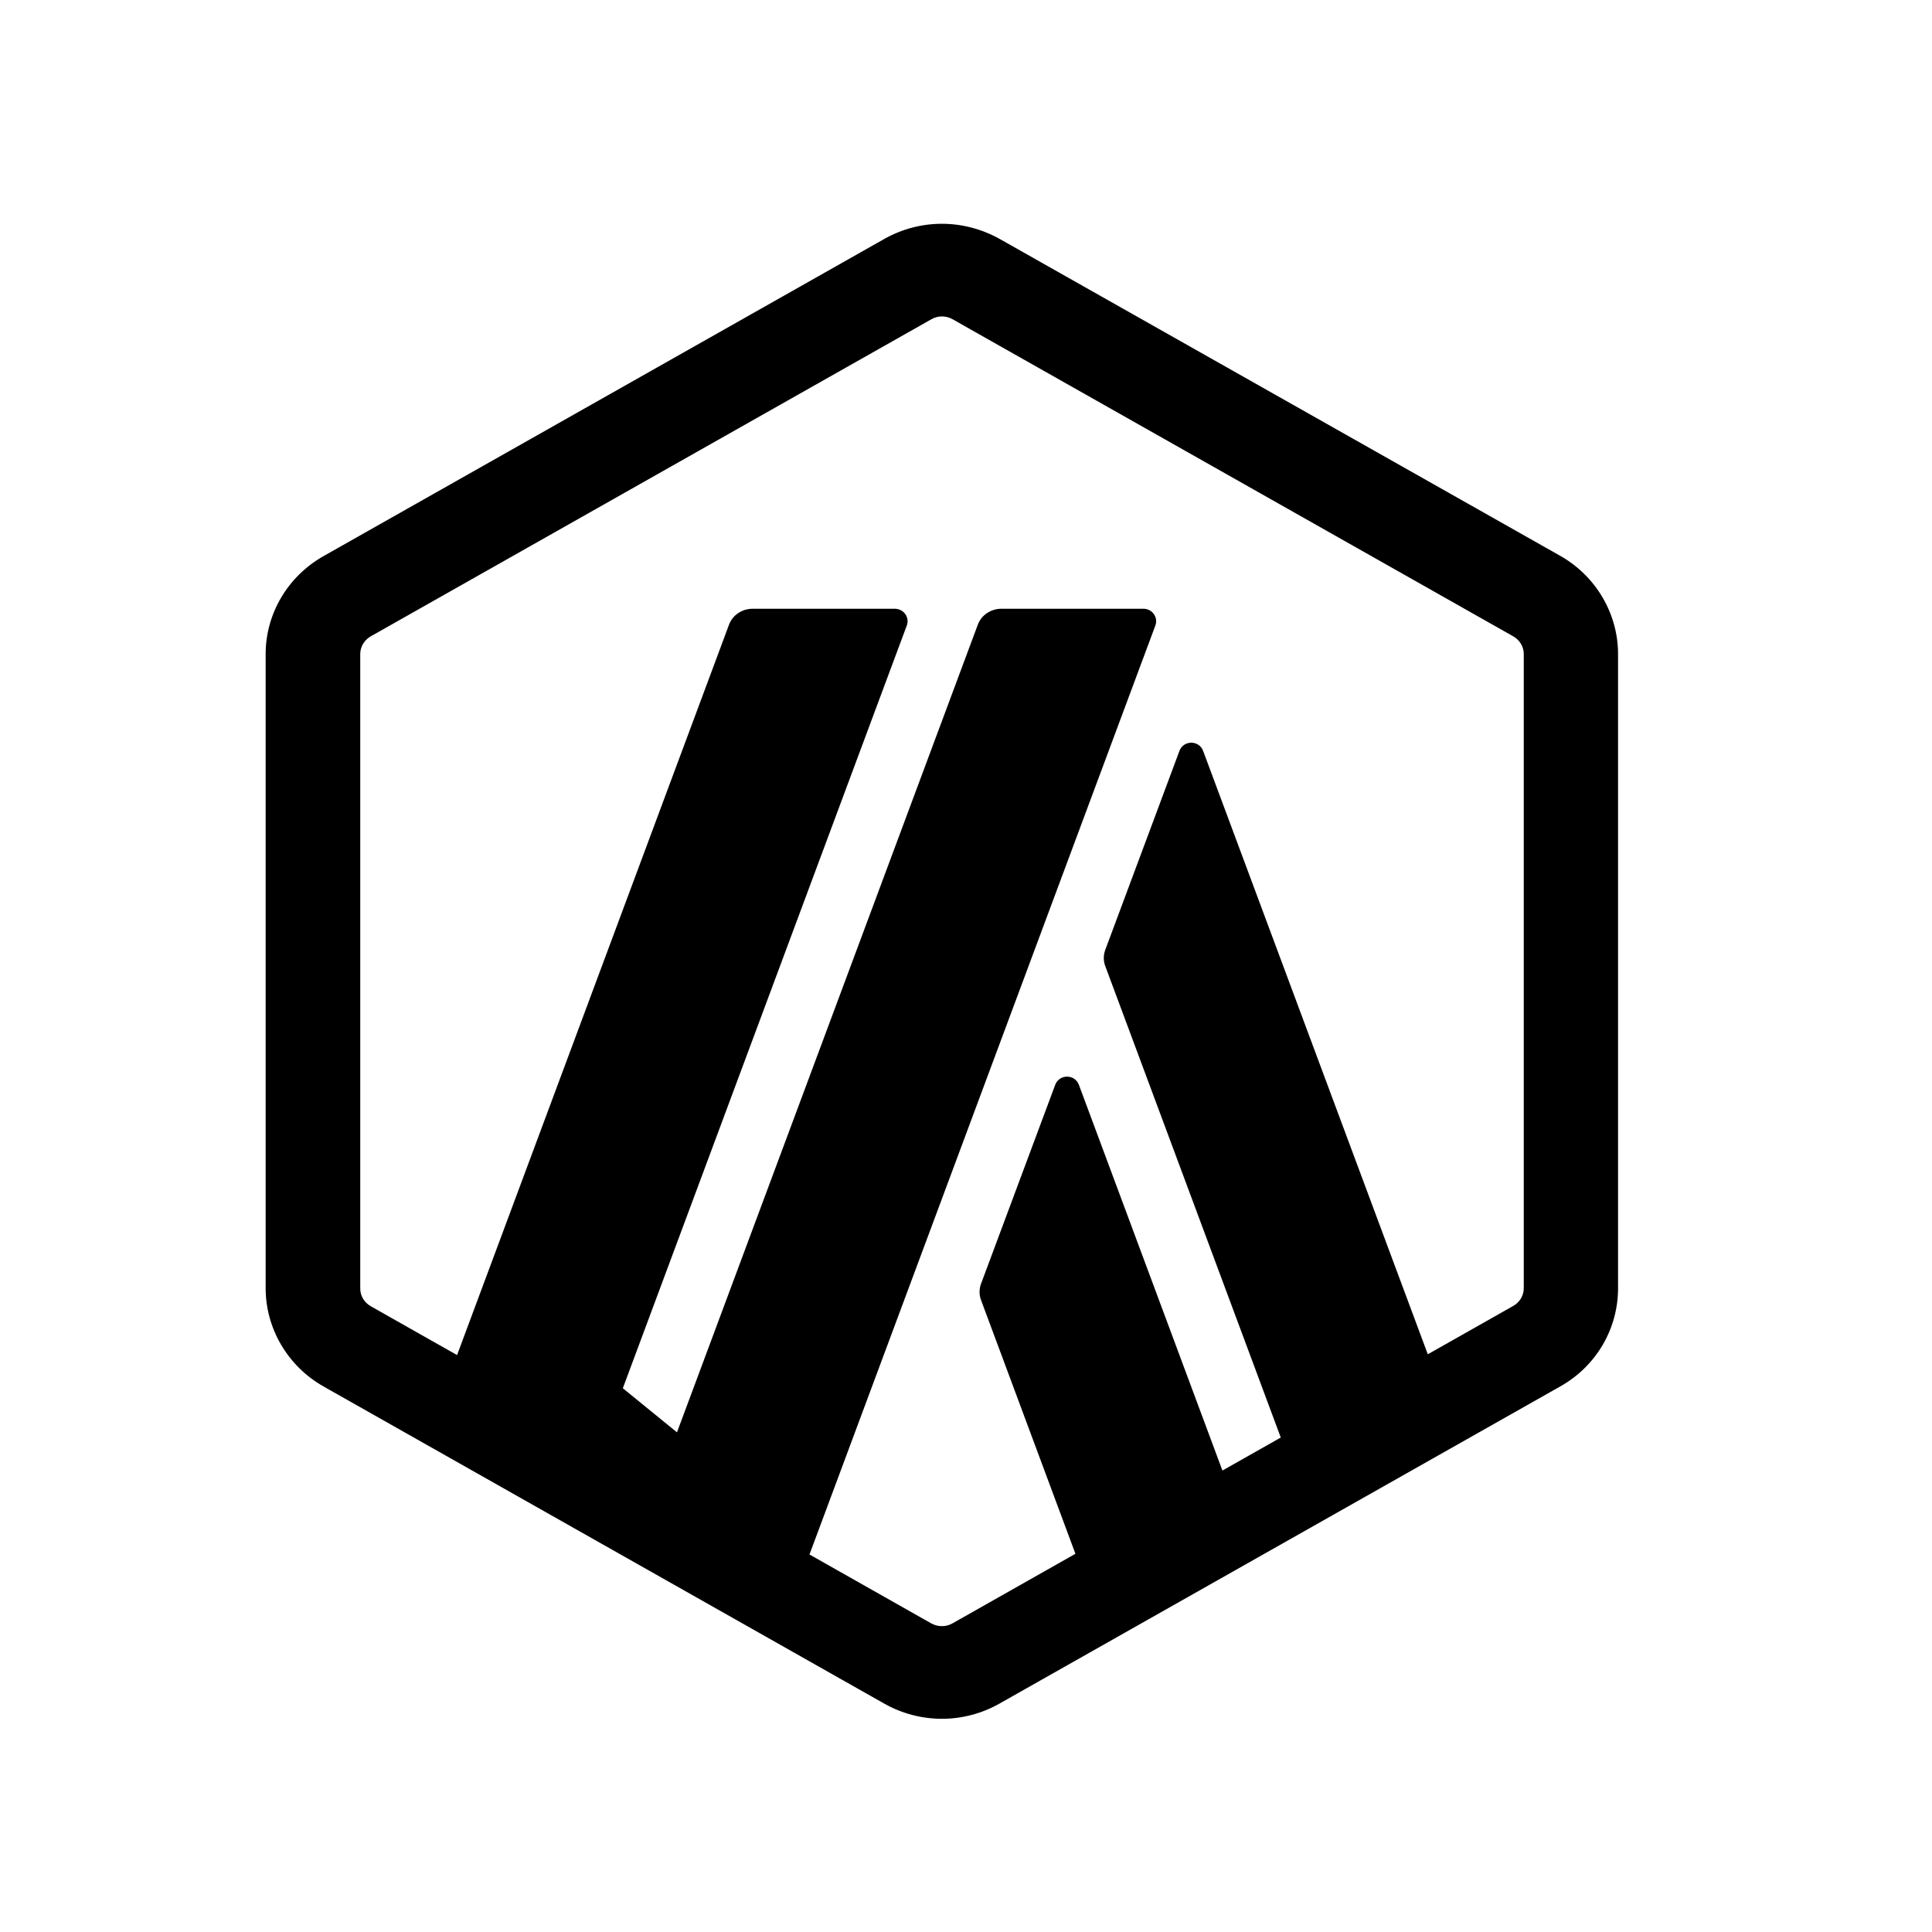
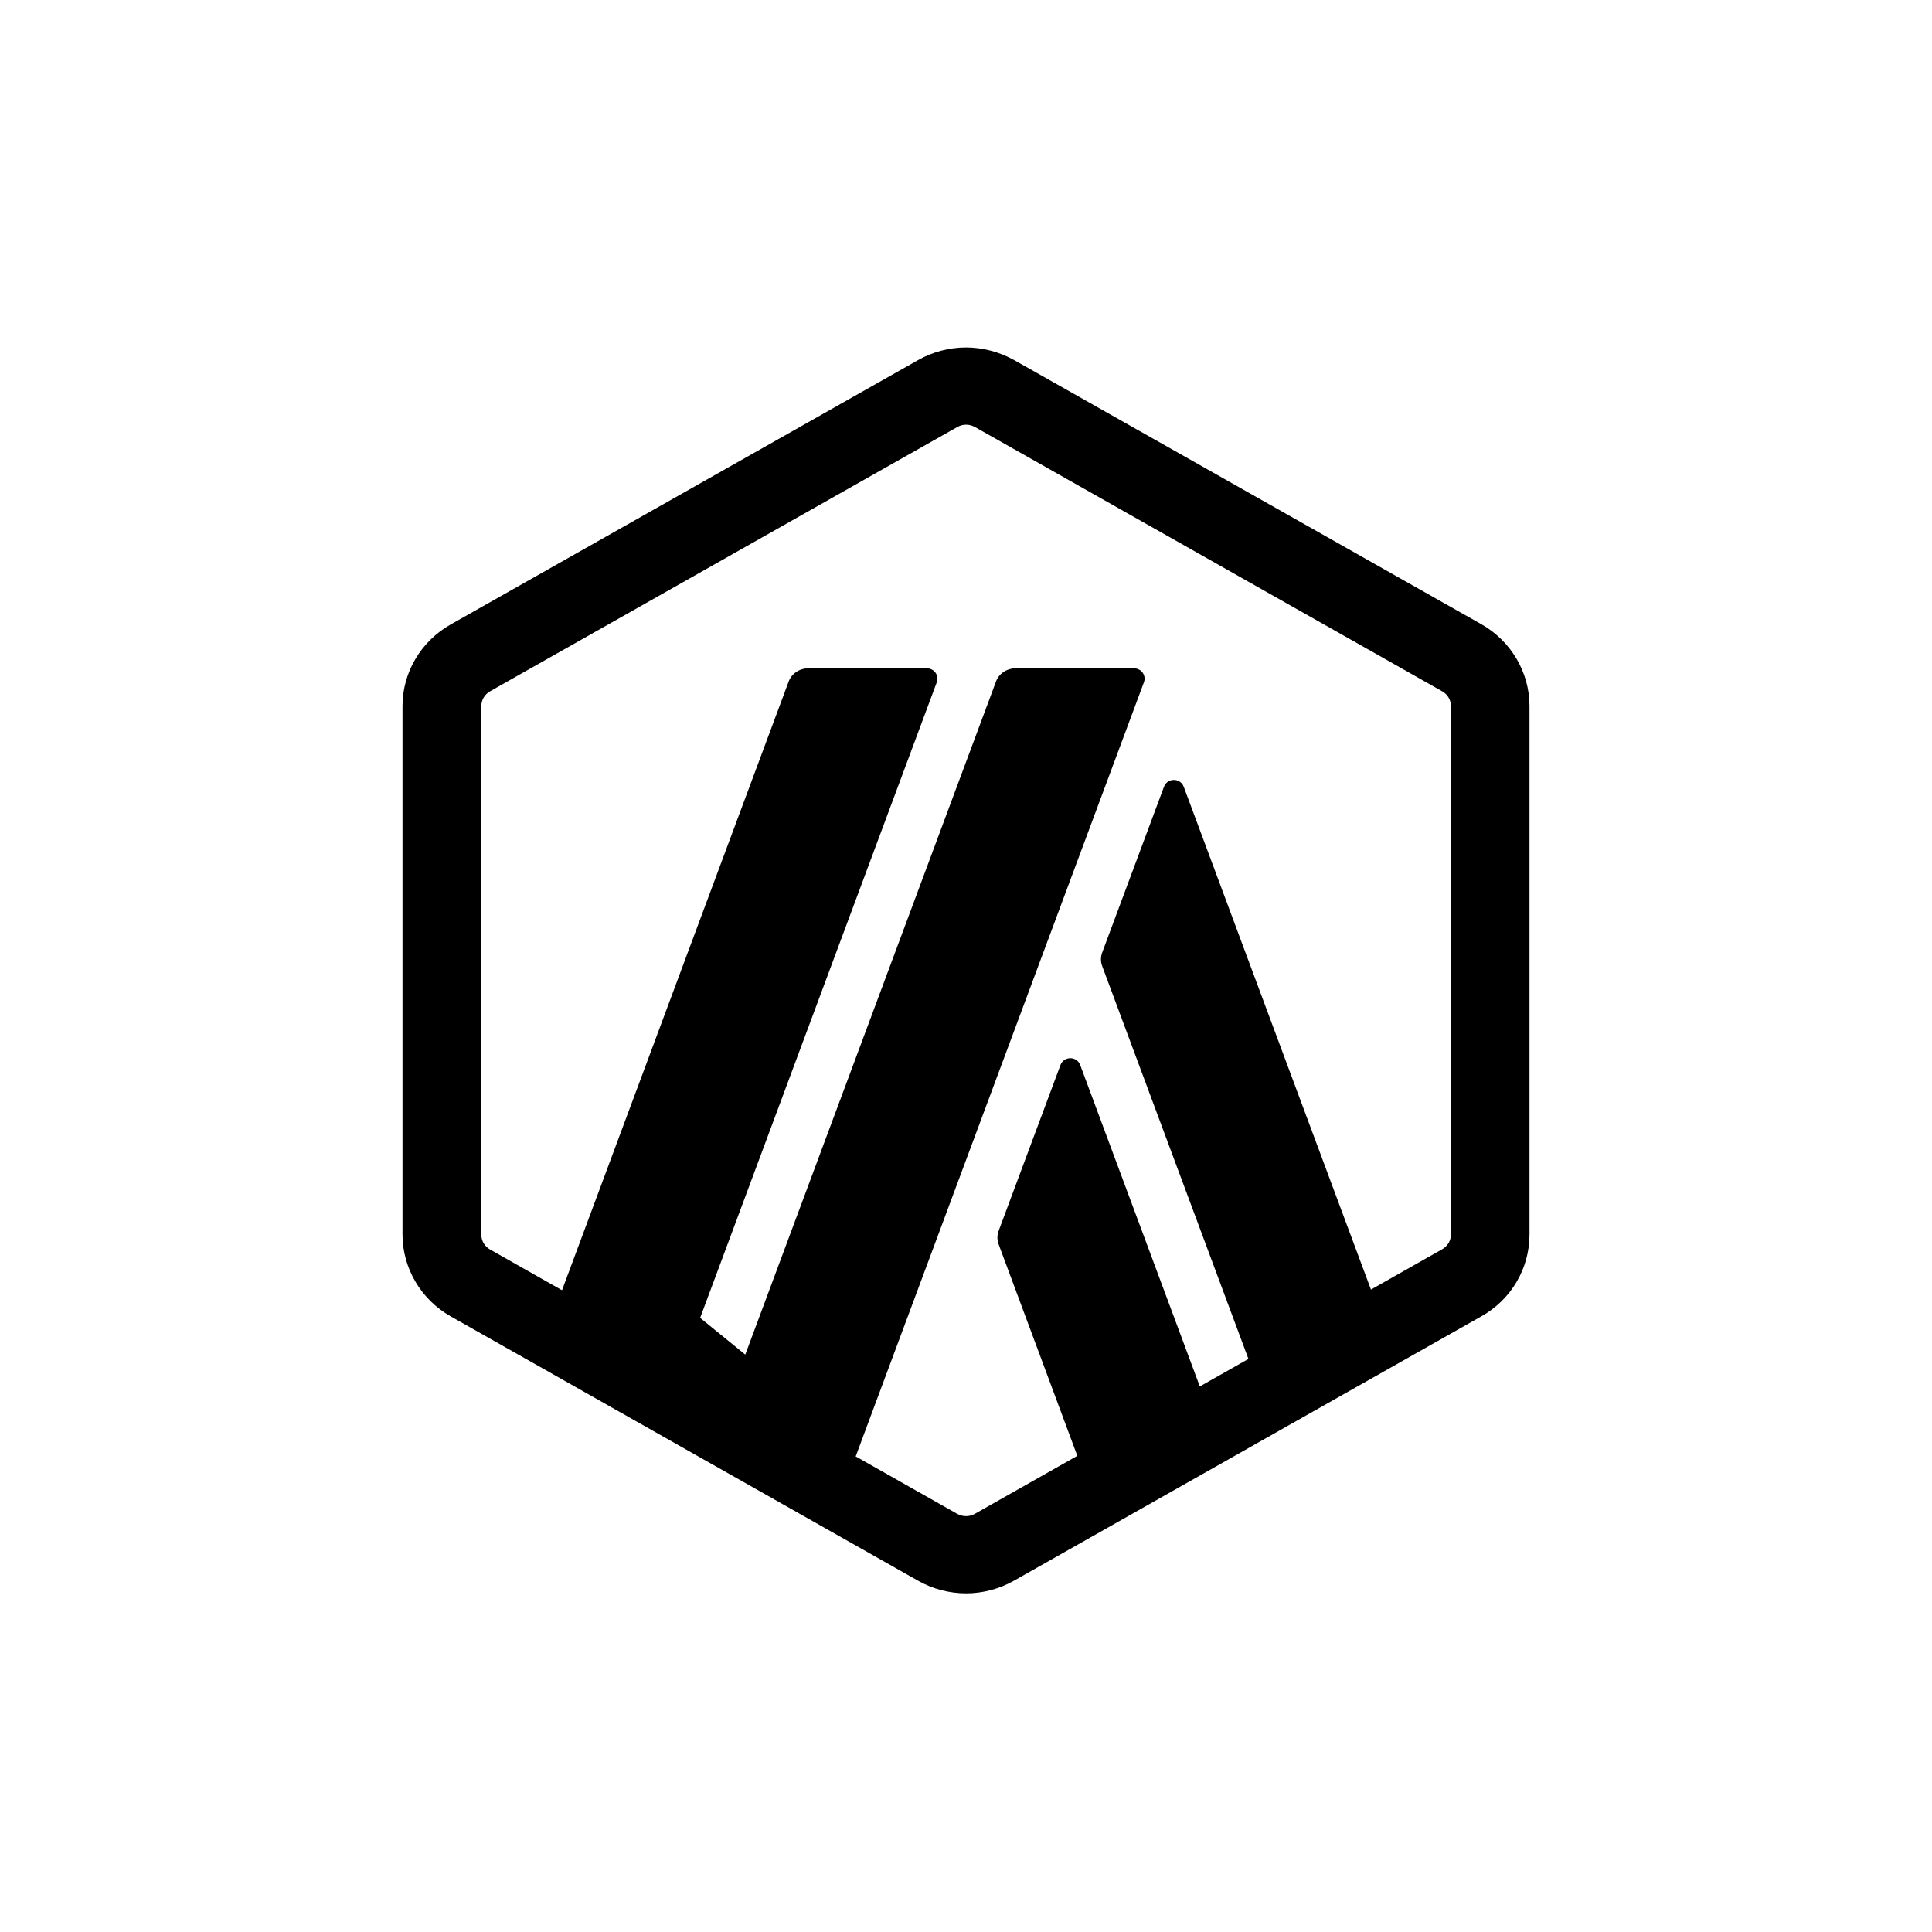
- <svg xmlns="http://www.w3.org/2000/svg" width="50" height="50" viewBox="-11 -9 80 80" fill="currentcolor">
-   <path d="M53.608 14.017L30.404 0.899C29.655 0.481 28.827 0.266 28 0.266C27.173 0.266 26.345 0.481 25.608 0.899L2.392 14.03C0.918 14.865 0 16.41 0 18.082V44.343C0 46.015 0.918 47.572 2.392 48.408L25.608 61.539C26.338 61.953 27.162 62.171 28 62.172C28.827 62.172 29.655 61.957 30.392 61.539L53.608 48.408C55.095 47.572 56 46.027 56 44.343V18.082C56 16.41 55.082 14.852 53.608 14.017ZM52.096 44.343C52.096 44.647 51.928 44.926 51.656 45.078L48.122 47.078L38.82 22.096C38.652 21.64 38.005 21.64 37.837 22.096L34.774 30.313C34.683 30.541 34.683 30.795 34.774 31.023L42.034 50.525L39.618 51.892L33.676 35.923C33.507 35.467 32.861 35.467 32.693 35.923L29.629 44.141C29.539 44.368 29.539 44.622 29.629 44.85L33.531 55.339L28.439 58.221C28.306 58.297 28.154 58.337 28 58.335C27.845 58.335 27.703 58.297 27.561 58.221L22.519 55.368L36.84 16.904C36.969 16.562 36.711 16.207 36.349 16.207H30.467C30.028 16.207 29.627 16.474 29.485 16.878L17.032 50.31L14.79 48.484L26.552 16.891C26.668 16.562 26.422 16.207 26.047 16.207H20.166C19.726 16.207 19.325 16.474 19.183 16.878L7.926 47.111L4.356 45.09C4.085 44.938 3.917 44.66 3.917 44.356V18.082C3.917 17.778 4.085 17.499 4.356 17.347L27.573 4.216C27.703 4.142 27.85 4.103 28 4.102C28.155 4.102 28.297 4.14 28.439 4.216L51.656 17.347C51.928 17.499 52.096 17.778 52.096 18.082V44.343Z" fill="currentcolor" />
+ <svg xmlns="http://www.w3.org/2000/svg" width="96" height="96" viewBox="0 0 96 96" fill="none">
+   <path d="M73.608 31.017L50.404 17.899C49.655 17.481 48.827 17.266 48 17.266C47.173 17.266 46.345 17.481 45.608 17.899L22.392 31.03C20.918 31.865 20 33.41 20 35.082V61.343C20 63.015 20.918 64.572 22.392 65.408L45.608 78.539C46.338 78.953 47.161 79.171 48 79.172C48.827 79.172 49.655 78.957 50.392 78.539L73.608 65.408C75.095 64.572 76 63.027 76 61.343V35.082C76 33.41 75.082 31.852 73.608 31.017ZM72.096 61.343C72.096 61.647 71.928 61.926 71.656 62.078L68.122 64.078L58.82 39.096C58.652 38.64 58.005 38.64 57.837 39.096L54.774 47.313C54.683 47.541 54.683 47.795 54.774 48.023L62.034 67.525L59.618 68.892L53.676 52.923C53.507 52.467 52.861 52.467 52.693 52.923L49.629 61.141C49.539 61.368 49.539 61.622 49.629 61.85L53.531 72.339L48.439 75.221C48.306 75.297 48.154 75.337 48 75.335C47.845 75.335 47.703 75.297 47.561 75.221L42.519 72.368L56.84 33.904C56.969 33.562 56.711 33.208 56.349 33.208H50.467C50.028 33.208 49.627 33.474 49.485 33.879L37.032 67.31L34.79 65.484L46.552 33.891C46.668 33.562 46.422 33.208 46.047 33.208H40.166C39.726 33.208 39.325 33.474 39.183 33.879L27.926 64.111L24.356 62.09C24.085 61.938 23.917 61.66 23.917 61.356V35.082C23.917 34.778 24.085 34.499 24.356 34.347L47.573 21.216C47.703 21.142 47.85 21.103 48 21.102C48.155 21.102 48.297 21.14 48.439 21.216L71.656 34.347C71.928 34.499 72.096 34.778 72.096 35.082V61.343Z" fill="currentcolor" />
</svg>
